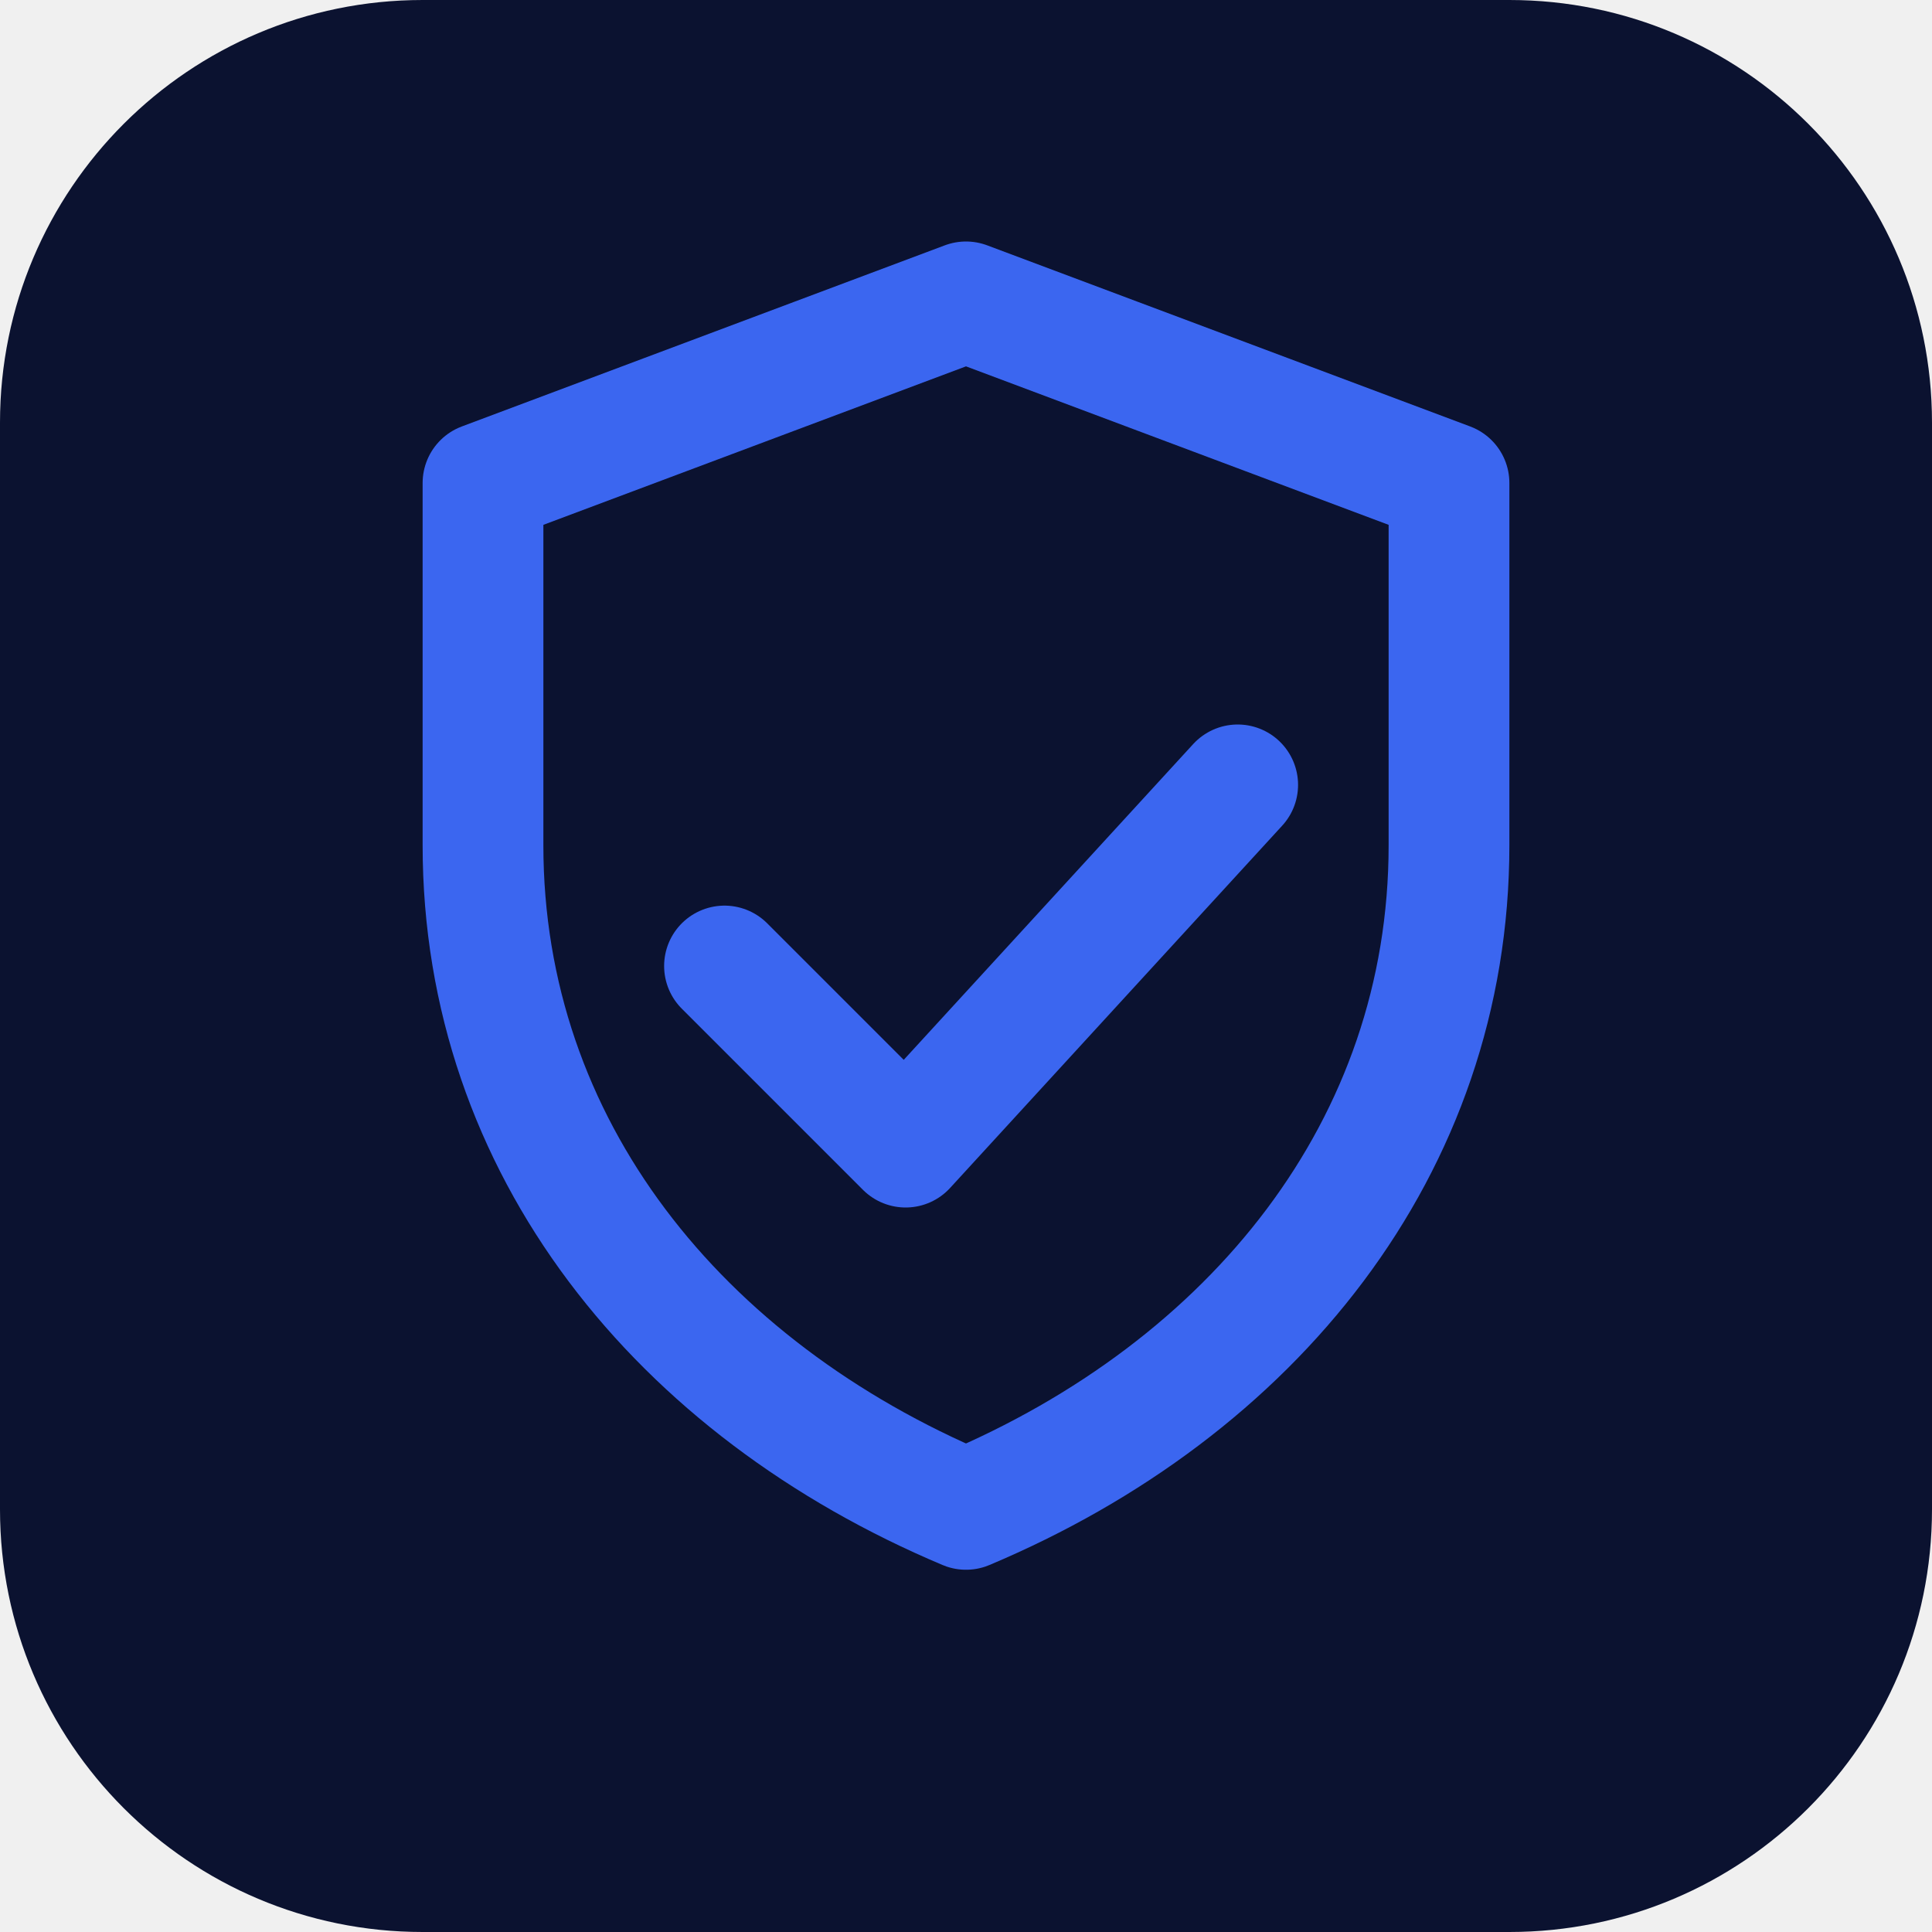
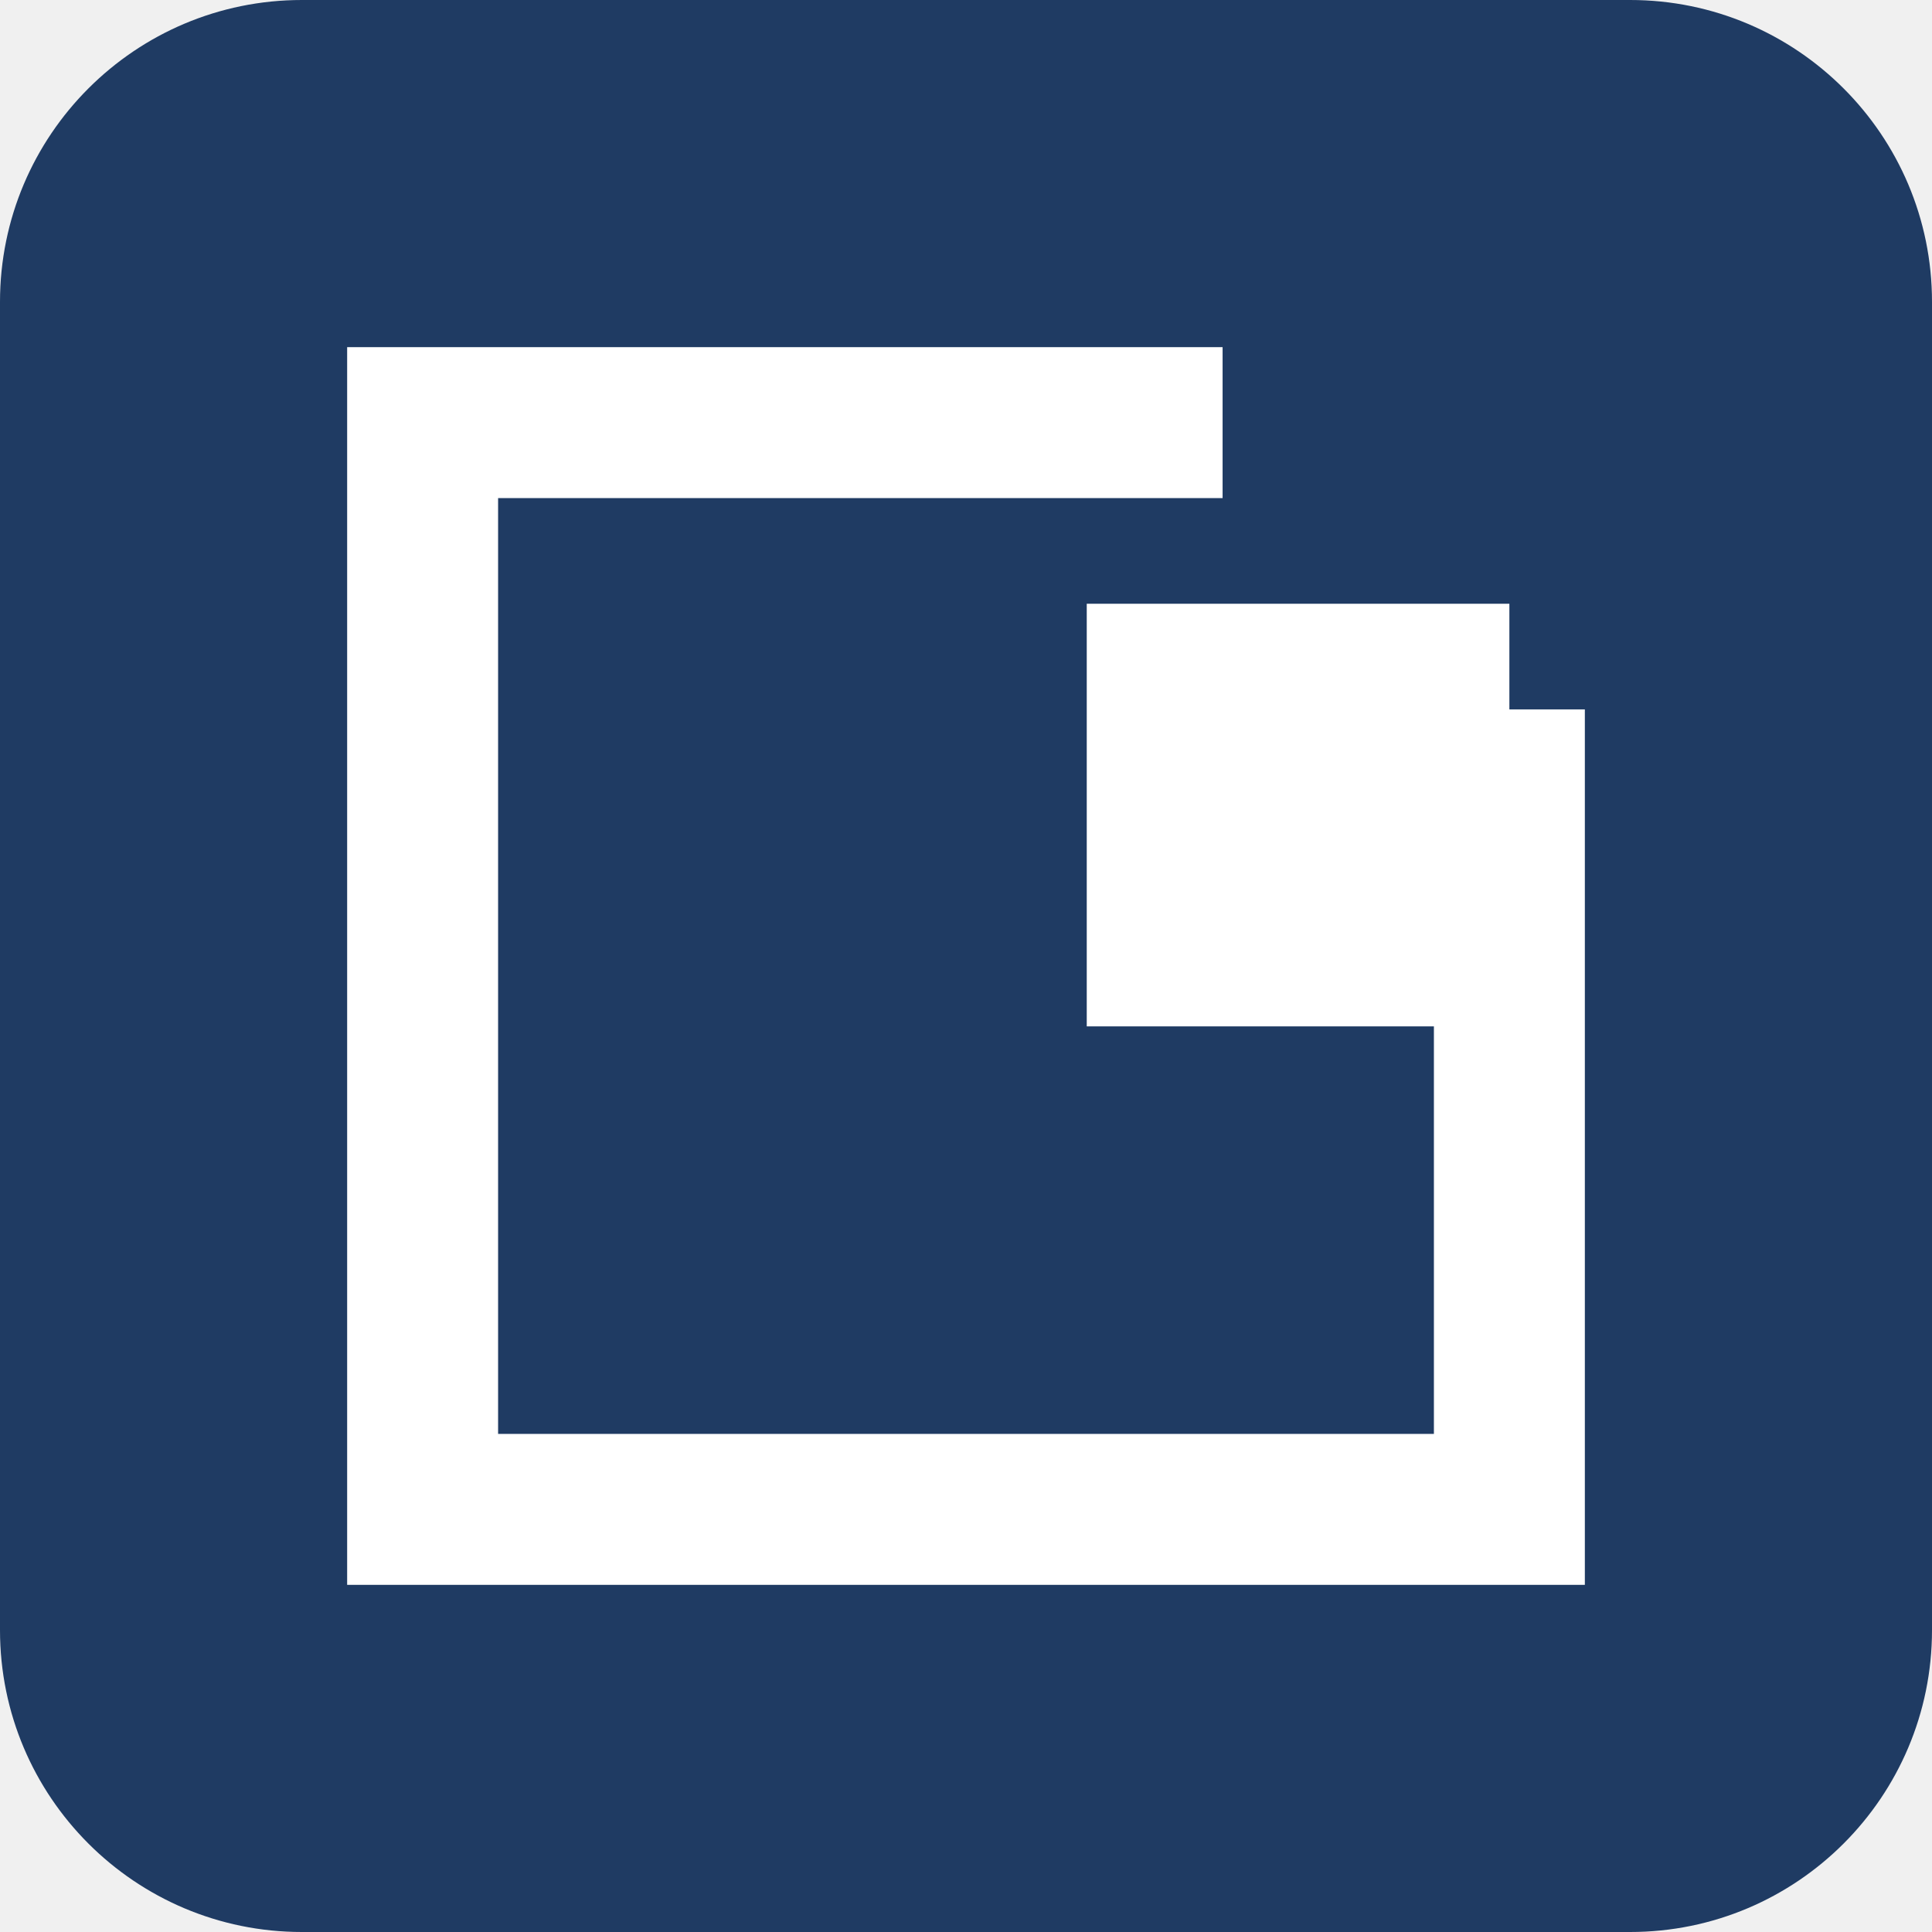
<svg xmlns="http://www.w3.org/2000/svg" viewBox="0 0 64 64">
-   <rect width="64" height="64" rx="14" fill="#0b1230" />
-   <path d="M32 10l16 6v12c0 10-6.5 18-16 22-9.5-4-16-12-16-22V16l16-6z" fill="none" stroke="#3b66f0" stroke-width="4" stroke-linejoin="round" />
-   <path d="M24 32l6 6 11-12" fill="none" stroke="#3b66f0" stroke-width="4" stroke-linecap="round" stroke-linejoin="round" />
+   <rect width="64" height="64" rx="10" fill="#1f3b63" />
+   <path d="M14 14h24M14 14v36h36V26" fill="none" stroke="#ffffff" stroke-width="5" stroke-linecap="square" stroke-linejoin="miter" />
+   <rect x="36" y="20" width="14" height="14" fill="#ffffff" />
</svg>
